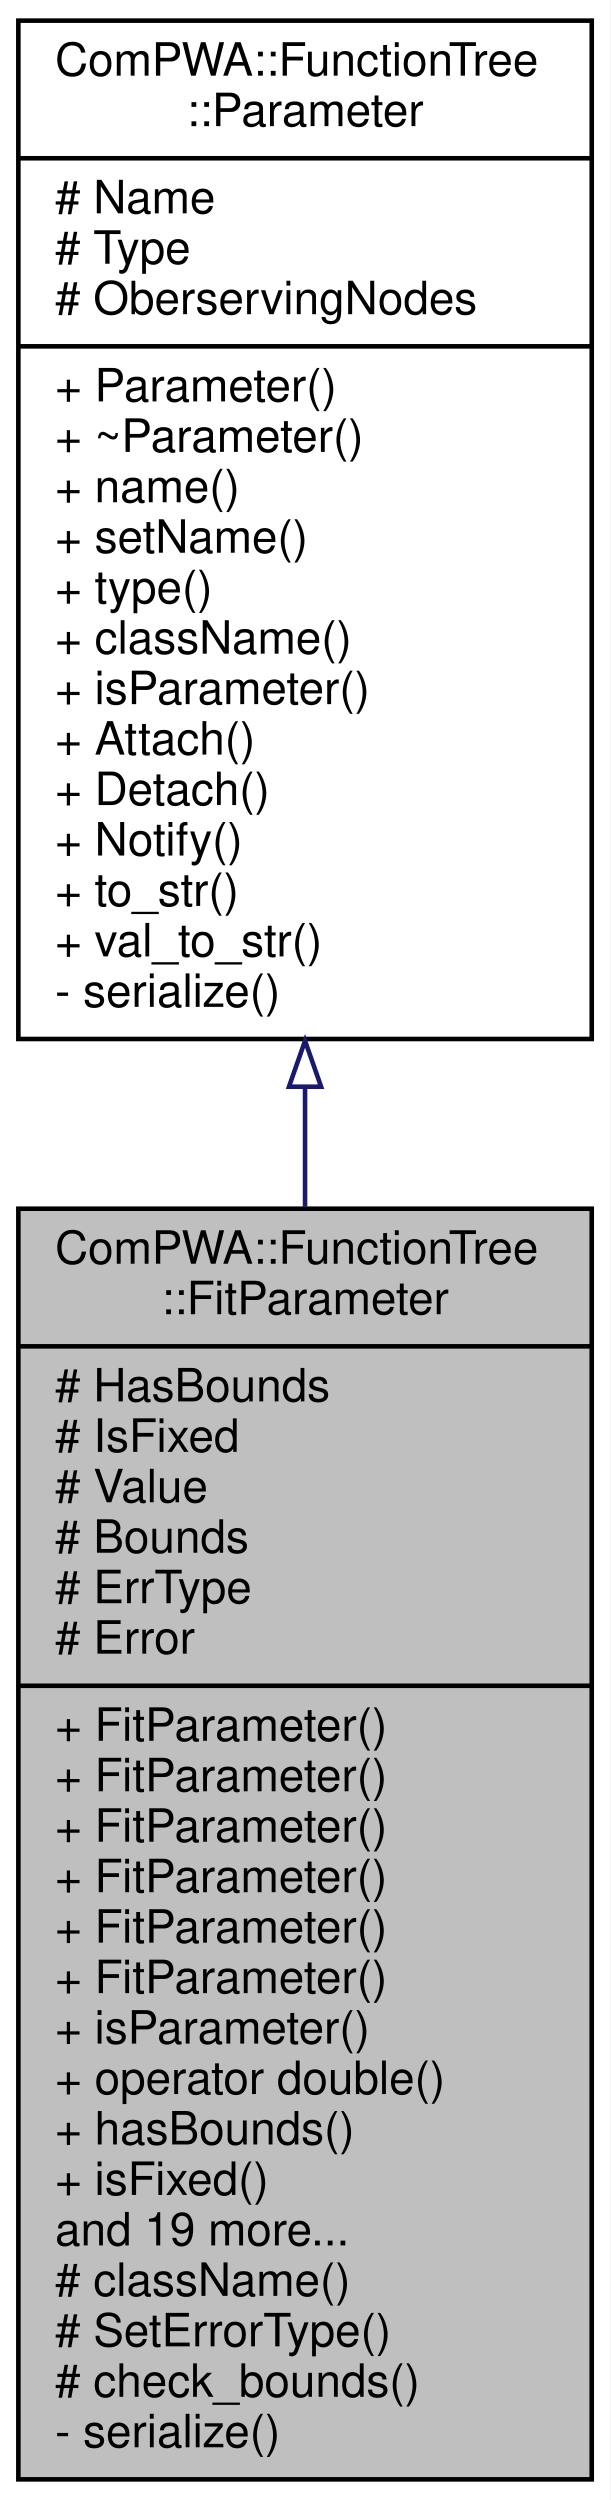
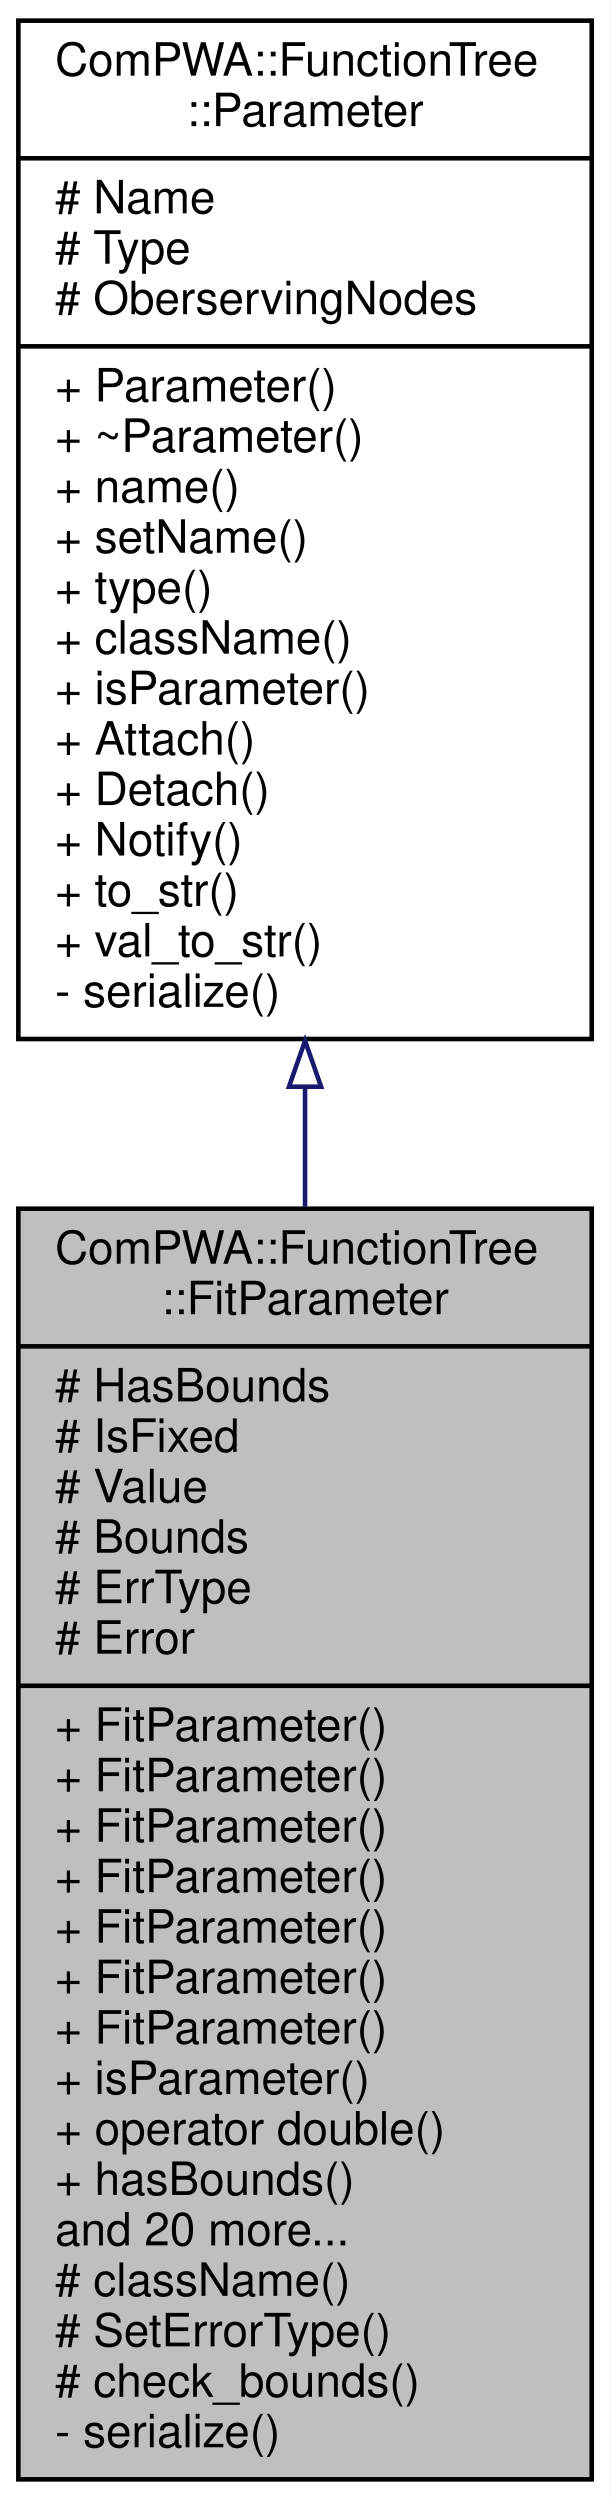
<svg xmlns="http://www.w3.org/2000/svg" xmlns:xlink="http://www.w3.org/1999/xlink" width="133pt" height="545pt" viewBox="0.00 0.00 133.00 545.00">
  <g id="graph0" class="graph" transform="scale(1 1) rotate(0) translate(4 541)">
    <polygon fill="white" stroke="none" points="-4,4 -4,-541 129,-541 129,4 -4,4" />
    <g id="node1" class="node">
      <polygon fill="#bfbfbf" stroke="black" points="-7.10543e-15,-0.5 -7.10543e-15,-277.5 125,-277.5 125,-0.5 -7.10543e-15,-0.5" />
      <text text-anchor="start" x="8" y="-265.5" font-family="Helvetica,sans-Serif" font-size="10.00">ComPWA::FunctionTree</text>
      <text text-anchor="middle" x="62.5" y="-254.5" font-family="Helvetica,sans-Serif" font-size="10.00">::FitParameter</text>
      <polyline fill="none" stroke="black" points="-7.10543e-15,-247.5 125,-247.5 " />
      <text text-anchor="start" x="8" y="-235.5" font-family="Helvetica,sans-Serif" font-size="10.00"># HasBounds</text>
      <text text-anchor="start" x="8" y="-224.5" font-family="Helvetica,sans-Serif" font-size="10.00"># IsFixed</text>
      <text text-anchor="start" x="8" y="-213.5" font-family="Helvetica,sans-Serif" font-size="10.00"># Value</text>
      <text text-anchor="start" x="8" y="-202.5" font-family="Helvetica,sans-Serif" font-size="10.00"># Bounds</text>
      <text text-anchor="start" x="8" y="-191.5" font-family="Helvetica,sans-Serif" font-size="10.00"># ErrType</text>
      <text text-anchor="start" x="8" y="-180.5" font-family="Helvetica,sans-Serif" font-size="10.00"># Error</text>
      <polyline fill="none" stroke="black" points="-7.10543e-15,-173.5 125,-173.5 " />
      <text text-anchor="start" x="8" y="-161.5" font-family="Helvetica,sans-Serif" font-size="10.00">+ FitParameter()</text>
      <text text-anchor="start" x="8" y="-150.5" font-family="Helvetica,sans-Serif" font-size="10.00">+ FitParameter()</text>
      <text text-anchor="start" x="8" y="-139.5" font-family="Helvetica,sans-Serif" font-size="10.00">+ FitParameter()</text>
      <text text-anchor="start" x="8" y="-128.5" font-family="Helvetica,sans-Serif" font-size="10.00">+ FitParameter()</text>
      <text text-anchor="start" x="8" y="-117.5" font-family="Helvetica,sans-Serif" font-size="10.00">+ FitParameter()</text>
      <text text-anchor="start" x="8" y="-106.5" font-family="Helvetica,sans-Serif" font-size="10.00">+ FitParameter()</text>
-       <text text-anchor="start" x="8" y="-95.5" font-family="Helvetica,sans-Serif" font-size="10.00">+ isParameter()</text>
-       <text text-anchor="start" x="8" y="-84.5" font-family="Helvetica,sans-Serif" font-size="10.00">+ operator double()</text>
-       <text text-anchor="start" x="8" y="-73.5" font-family="Helvetica,sans-Serif" font-size="10.00">+ hasBounds()</text>
-       <text text-anchor="start" x="8" y="-62.5" font-family="Helvetica,sans-Serif" font-size="10.00">+ isFixed()</text>
-       <text text-anchor="start" x="8" y="-51.5" font-family="Helvetica,sans-Serif" font-size="10.00">and 19 more...</text>
+       <text text-anchor="start" x="8" y="-95.5" font-family="Helvetica,sans-Serif" font-size="10.00">+ FitParameter()</text>
+       <text text-anchor="start" x="8" y="-84.5" font-family="Helvetica,sans-Serif" font-size="10.00">+ isParameter()</text>
+       <text text-anchor="start" x="8" y="-73.5" font-family="Helvetica,sans-Serif" font-size="10.00">+ operator double()</text>
+       <text text-anchor="start" x="8" y="-62.5" font-family="Helvetica,sans-Serif" font-size="10.00">+ hasBounds()</text>
+       <text text-anchor="start" x="8" y="-51.5" font-family="Helvetica,sans-Serif" font-size="10.00">and 20 more...</text>
      <text text-anchor="start" x="8" y="-40.5" font-family="Helvetica,sans-Serif" font-size="10.00"># className()</text>
      <text text-anchor="start" x="8" y="-29.5" font-family="Helvetica,sans-Serif" font-size="10.00"># SetErrorType()</text>
      <text text-anchor="start" x="8" y="-18.5" font-family="Helvetica,sans-Serif" font-size="10.00"># check_bounds()</text>
      <text text-anchor="start" x="8" y="-7.5" font-family="Helvetica,sans-Serif" font-size="10.00">- serialize()</text>
    </g>
    <g id="node2" class="node">
      <g id="a_node2">
        <a xlink:href="classComPWA_1_1FunctionTree_1_1Parameter.html" target="_top" xlink:title="Base class for internal parameter. ">
          <polygon fill="white" stroke="black" points="-7.10543e-15,-314.5 -7.10543e-15,-536.5 125,-536.5 125,-314.5 -7.10543e-15,-314.5" />
          <text text-anchor="start" x="8" y="-524.5" font-family="Helvetica,sans-Serif" font-size="10.00">ComPWA::FunctionTree</text>
          <text text-anchor="middle" x="62.5" y="-513.5" font-family="Helvetica,sans-Serif" font-size="10.00">::Parameter</text>
          <polyline fill="none" stroke="black" points="-7.10543e-15,-506.5 125,-506.5 " />
          <text text-anchor="start" x="8" y="-494.5" font-family="Helvetica,sans-Serif" font-size="10.00"># Name</text>
          <text text-anchor="start" x="8" y="-483.5" font-family="Helvetica,sans-Serif" font-size="10.00"># Type</text>
          <text text-anchor="start" x="8" y="-472.5" font-family="Helvetica,sans-Serif" font-size="10.00"># OberservingNodes</text>
          <polyline fill="none" stroke="black" points="-7.10543e-15,-465.5 125,-465.5 " />
          <text text-anchor="start" x="8" y="-453.5" font-family="Helvetica,sans-Serif" font-size="10.00">+ Parameter()</text>
          <text text-anchor="start" x="8" y="-442.5" font-family="Helvetica,sans-Serif" font-size="10.00">+ ~Parameter()</text>
          <text text-anchor="start" x="8" y="-431.5" font-family="Helvetica,sans-Serif" font-size="10.00">+ name()</text>
          <text text-anchor="start" x="8" y="-420.5" font-family="Helvetica,sans-Serif" font-size="10.00">+ setName()</text>
          <text text-anchor="start" x="8" y="-409.5" font-family="Helvetica,sans-Serif" font-size="10.00">+ type()</text>
          <text text-anchor="start" x="8" y="-398.5" font-family="Helvetica,sans-Serif" font-size="10.00">+ className()</text>
          <text text-anchor="start" x="8" y="-387.5" font-family="Helvetica,sans-Serif" font-size="10.00">+ isParameter()</text>
          <text text-anchor="start" x="8" y="-376.5" font-family="Helvetica,sans-Serif" font-size="10.00">+ Attach()</text>
          <text text-anchor="start" x="8" y="-365.5" font-family="Helvetica,sans-Serif" font-size="10.00">+ Detach()</text>
          <text text-anchor="start" x="8" y="-354.5" font-family="Helvetica,sans-Serif" font-size="10.00">+ Notify()</text>
          <text text-anchor="start" x="8" y="-343.5" font-family="Helvetica,sans-Serif" font-size="10.00">+ to_str()</text>
          <text text-anchor="start" x="8" y="-332.5" font-family="Helvetica,sans-Serif" font-size="10.00">+ val_to_str()</text>
          <text text-anchor="start" x="8" y="-321.5" font-family="Helvetica,sans-Serif" font-size="10.00">- serialize()</text>
        </a>
      </g>
    </g>
    <g id="edge1" class="edge">
      <path fill="none" stroke="midnightblue" d="M62.5,-304.016C62.5,-295.378 62.5,-286.63 62.5,-277.904" />
      <polygon fill="none" stroke="midnightblue" points="59,-304.098 62.5,-314.098 66,-304.098 59,-304.098" />
    </g>
  </g>
</svg>
